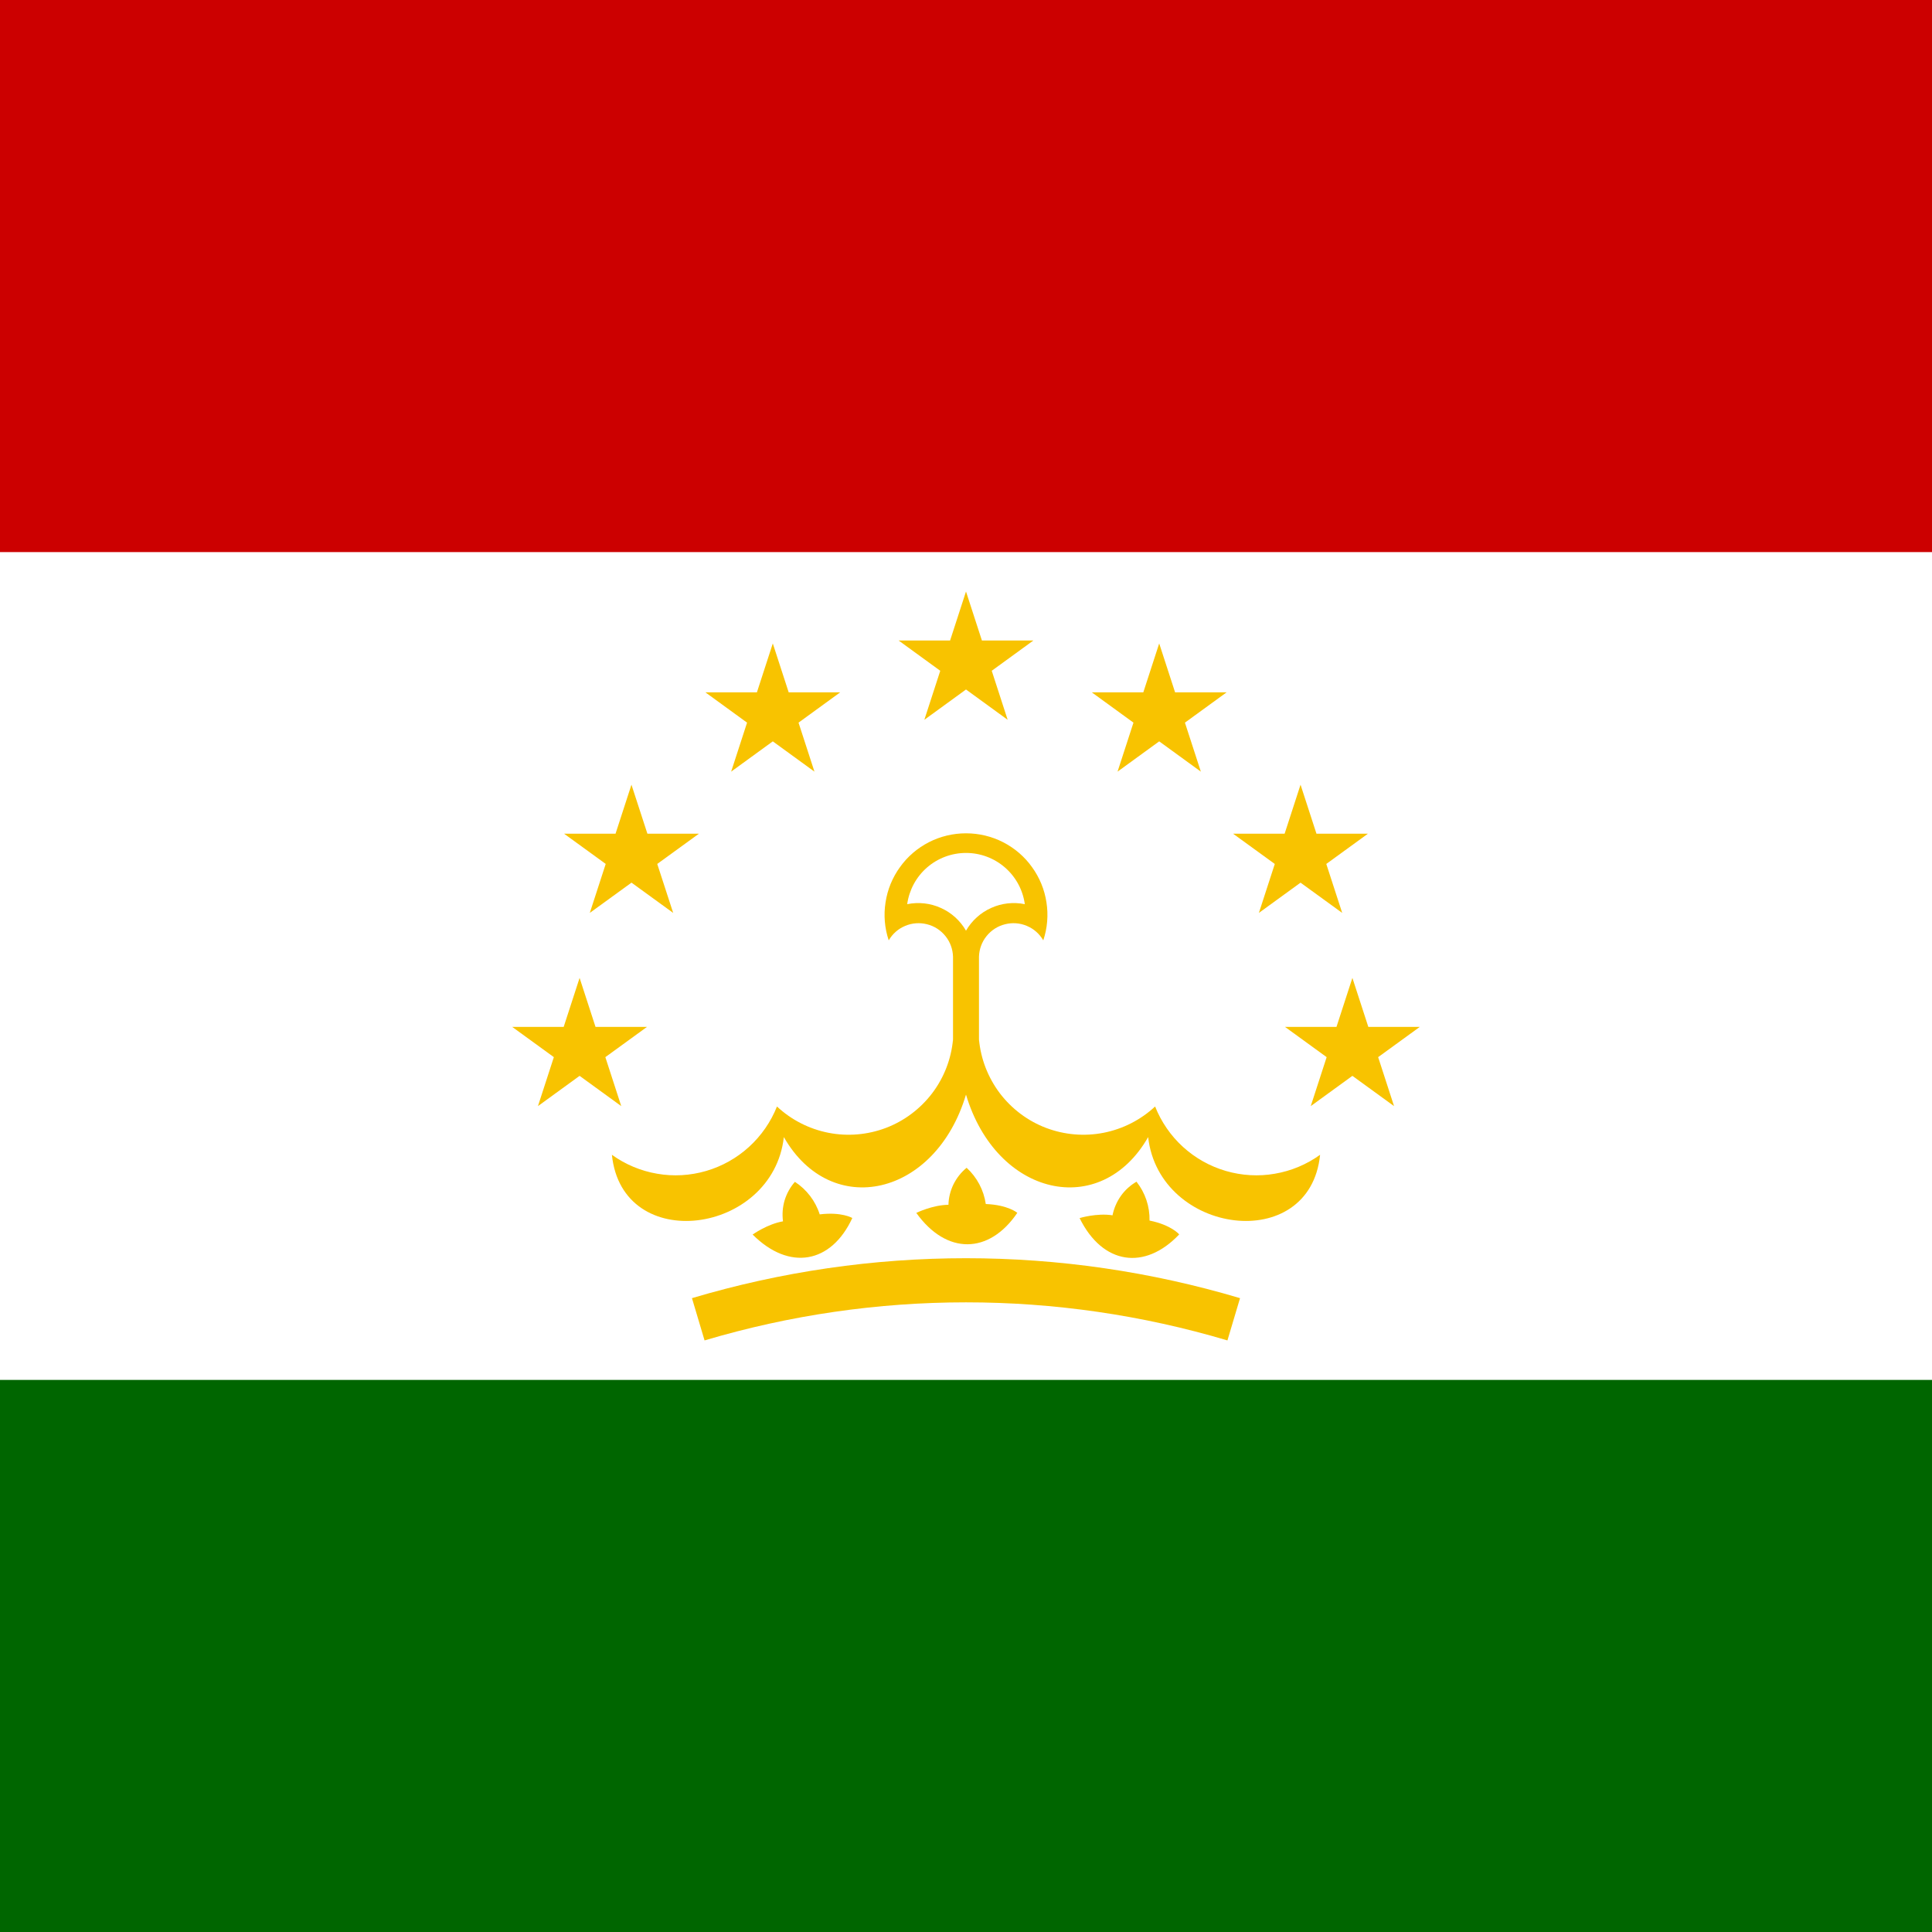
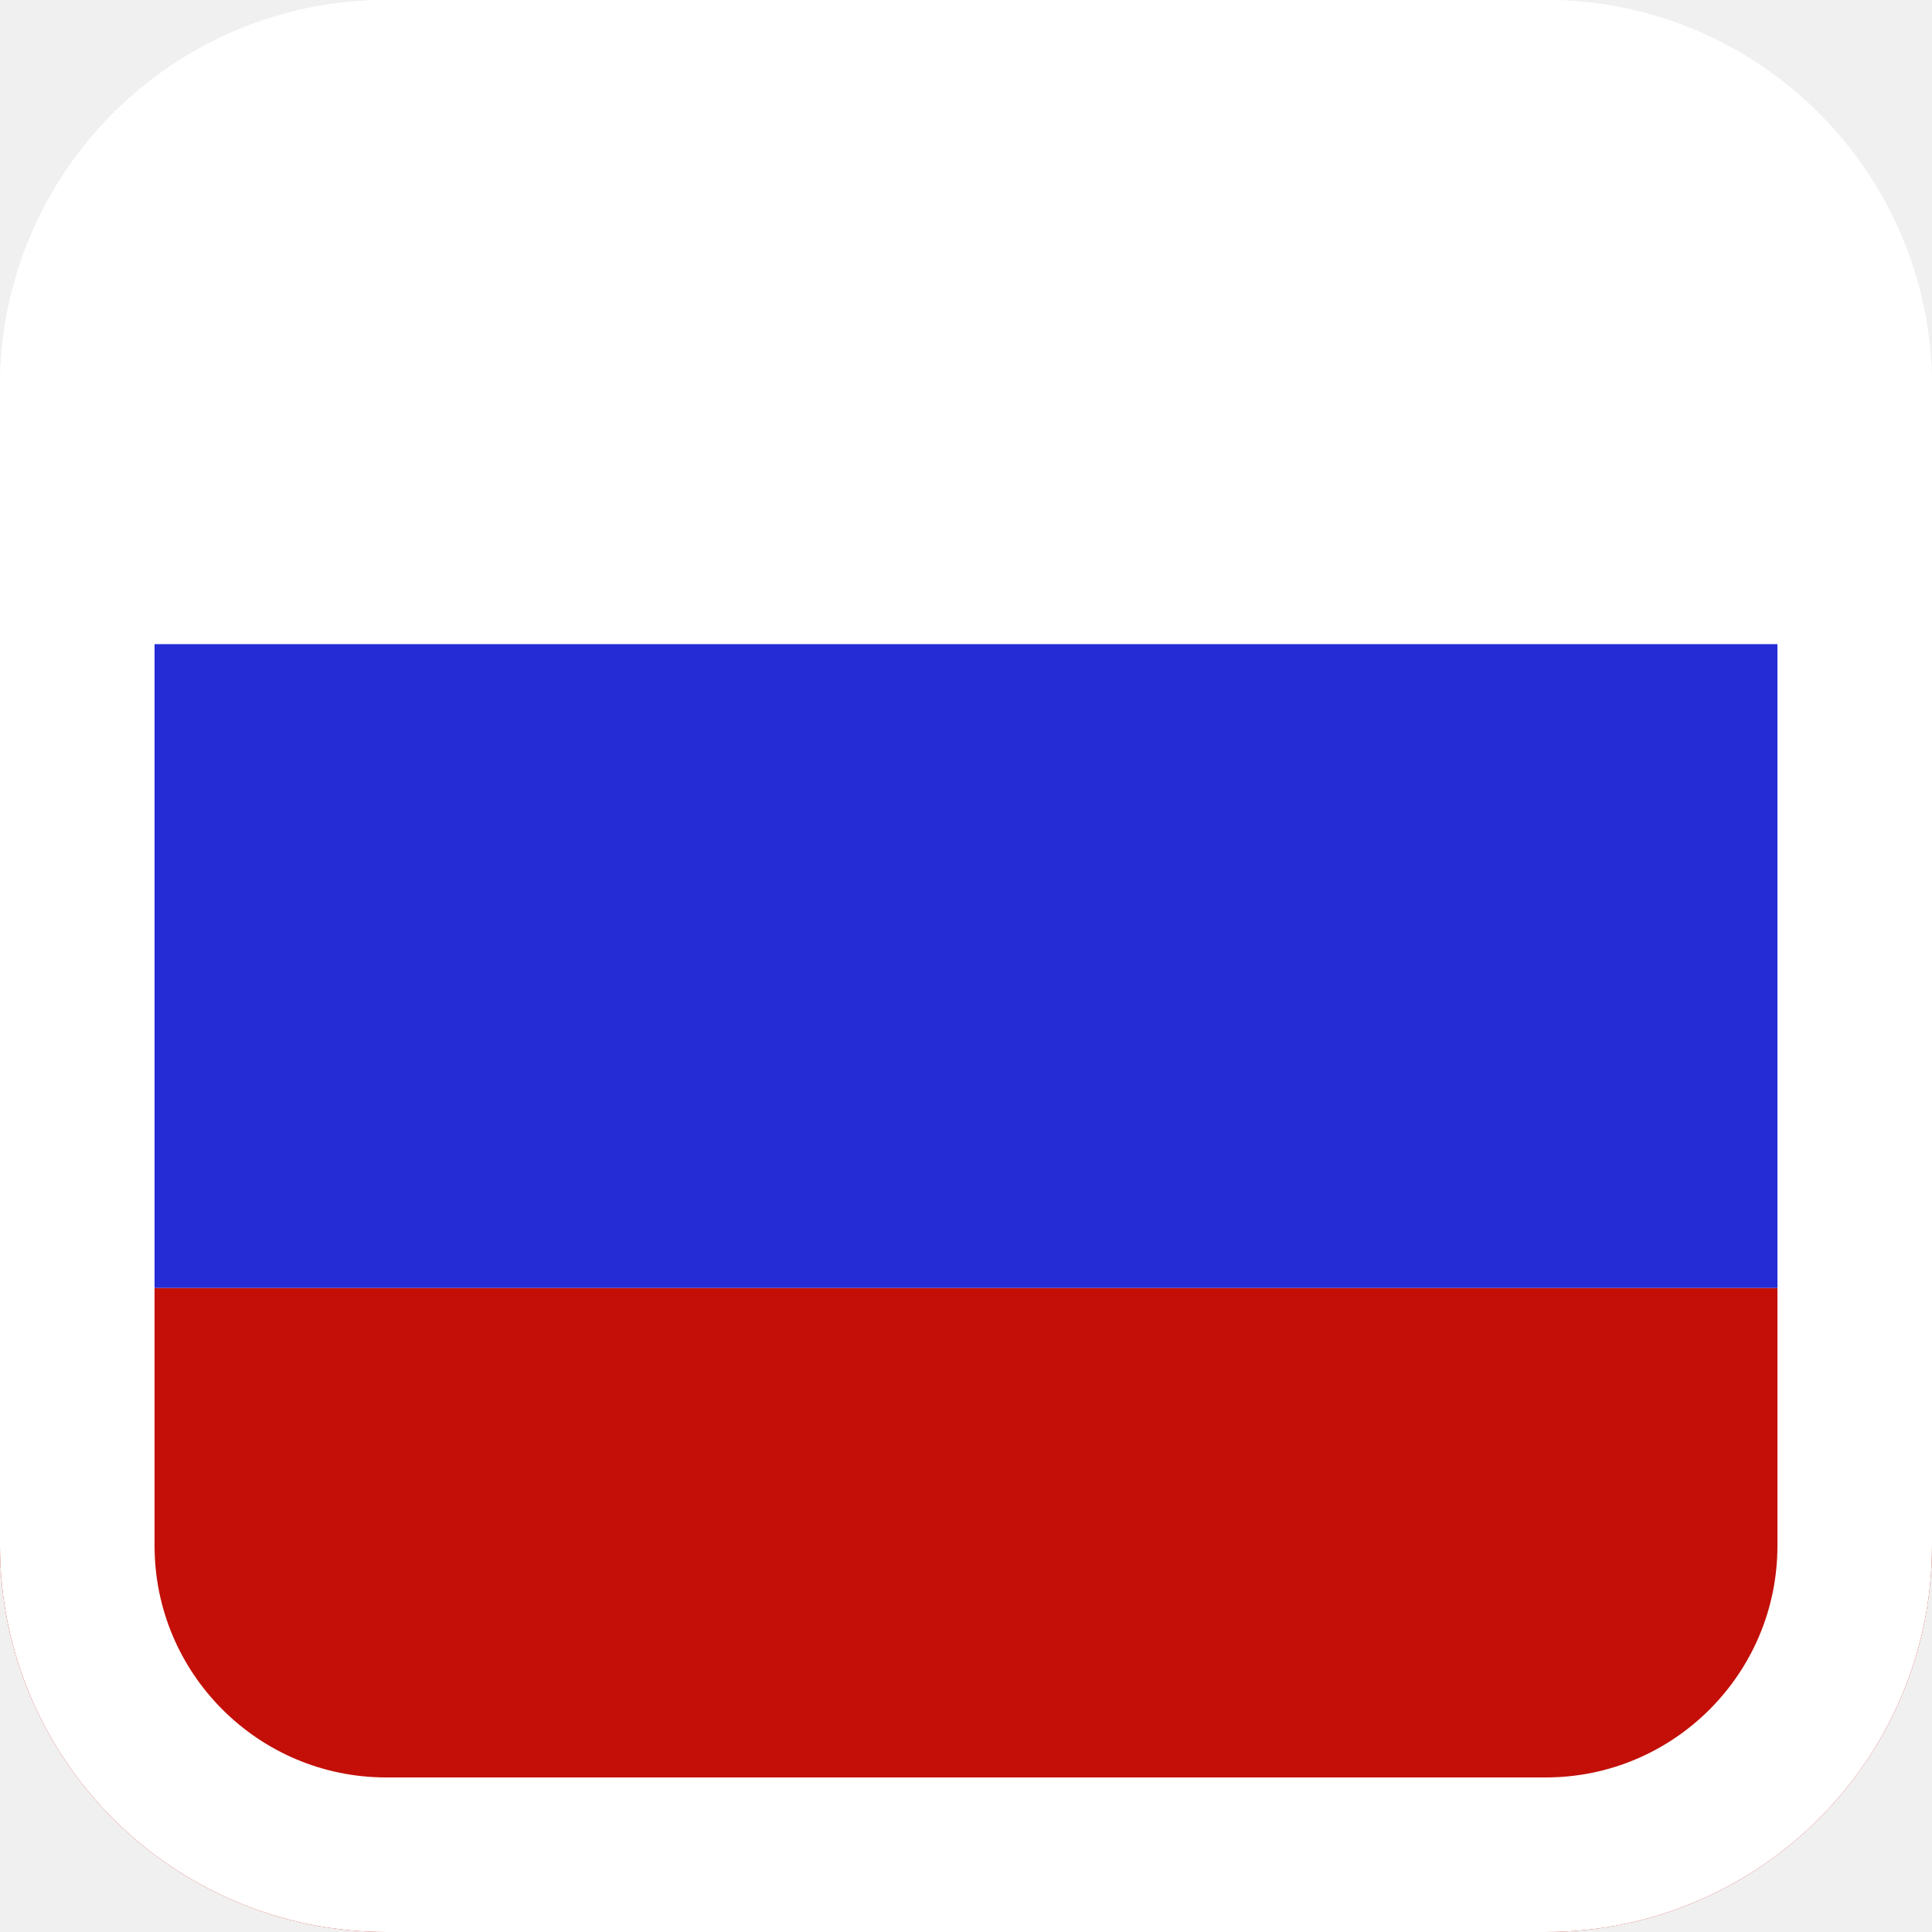
<svg xmlns="http://www.w3.org/2000/svg" width="25" height="25" viewBox="0 0 25 25" fill="none">
-   <path d="M0 -1.52588e-05H25V25H0V-1.52588e-05Z" fill="#006600" />
-   <path d="M0 -1.52588e-05H25V17.856H0V-1.52588e-05Z" fill="white" />
-   <path d="M0 -1.52588e-05H25V7.144H0V-1.52588e-05Z" fill="#CC0000" />
-   <path d="M11.5 12.168C11.549 12.084 11.623 12.018 11.713 11.981C11.802 11.943 11.902 11.936 11.996 11.96C12.09 11.983 12.173 12.037 12.234 12.113C12.295 12.188 12.329 12.282 12.332 12.379V14.164H12.668V12.379C12.671 12.282 12.705 12.188 12.766 12.113C12.827 12.037 12.911 11.983 13.005 11.96C13.099 11.936 13.198 11.943 13.287 11.981C13.377 12.018 13.451 12.084 13.5 12.168C13.553 12.01 13.567 11.841 13.541 11.676C13.516 11.511 13.452 11.355 13.354 11.22C13.257 11.084 13.128 10.974 12.98 10.898C12.831 10.822 12.667 10.783 12.5 10.783C12.333 10.783 12.169 10.822 12.02 10.898C11.872 10.974 11.743 11.084 11.646 11.22C11.548 11.355 11.484 11.511 11.459 11.676C11.433 11.841 11.447 12.01 11.5 12.168Z" fill="#F8C300" />
-   <path d="M11.739 11.7C11.886 11.67 12.039 11.687 12.175 11.749C12.312 11.81 12.425 11.913 12.5 12.043C12.575 11.913 12.689 11.81 12.825 11.749C12.962 11.687 13.114 11.67 13.261 11.7C13.236 11.516 13.145 11.348 13.005 11.226C12.865 11.104 12.686 11.037 12.5 11.037C12.315 11.037 12.135 11.104 11.995 11.226C11.855 11.348 11.765 11.516 11.739 11.7Z" fill="white" />
-   <path d="M12.332 13.45C12.309 13.703 12.216 13.944 12.062 14.147C11.908 14.349 11.701 14.505 11.464 14.595C11.226 14.685 10.968 14.707 10.719 14.658C10.47 14.609 10.239 14.491 10.054 14.318C9.975 14.517 9.851 14.696 9.692 14.841C9.534 14.985 9.344 15.092 9.138 15.152C8.932 15.212 8.715 15.225 8.504 15.188C8.292 15.152 8.092 15.068 7.918 14.943C8.05 16.243 10 15.979 10.143 14.714C10.757 15.789 12.107 15.482 12.5 14.164L12.332 13.45Z" fill="#F8C300" />
-   <path d="M12.668 13.45C12.691 13.703 12.785 13.944 12.938 14.147C13.092 14.349 13.299 14.505 13.536 14.595C13.774 14.685 14.032 14.707 14.281 14.658C14.53 14.609 14.761 14.491 14.947 14.318C15.026 14.517 15.149 14.696 15.308 14.841C15.466 14.985 15.656 15.092 15.862 15.152C16.068 15.212 16.285 15.225 16.496 15.188C16.708 15.152 16.908 15.068 17.082 14.943C16.95 16.243 15 15.979 14.857 14.714C14.243 15.789 12.893 15.482 12.5 14.164L12.668 13.45Z" fill="#F8C300" />
-   <path d="M11.029 15.761C10.757 16.35 10.214 16.45 9.739 15.975C9.739 15.975 9.929 15.839 10.132 15.804C10.12 15.712 10.127 15.62 10.153 15.532C10.18 15.444 10.225 15.362 10.286 15.293C10.438 15.392 10.552 15.541 10.607 15.714C10.893 15.679 11.029 15.761 11.029 15.761Z" fill="#F8C300" />
-   <path d="M13.164 15.694C12.8 16.231 12.248 16.241 11.857 15.695C11.857 15.695 12.066 15.592 12.273 15.59C12.275 15.498 12.298 15.408 12.338 15.325C12.379 15.243 12.436 15.17 12.508 15.111C12.642 15.234 12.73 15.4 12.756 15.58C13.044 15.591 13.164 15.694 13.164 15.694Z" fill="#F8C300" />
-   <path d="M15.259 15.973C14.813 16.444 14.267 16.365 13.97 15.762C13.97 15.762 14.192 15.694 14.396 15.726C14.414 15.636 14.451 15.55 14.504 15.475C14.557 15.4 14.626 15.338 14.706 15.291C14.819 15.434 14.879 15.612 14.875 15.794C15.157 15.851 15.259 15.973 15.259 15.973Z" fill="#F8C300" />
-   <path fill-rule="evenodd" clip-rule="evenodd" d="M15.883 17.345C13.675 16.688 11.325 16.688 9.117 17.345L8.954 16.798C11.268 16.109 13.732 16.109 16.046 16.798L15.883 17.345Z" fill="#F8C300" />
-   <path d="M13.372 8.288L11.961 9.314L12.5 7.654L13.039 9.314L11.628 8.288H13.372Z" fill="#F8C300" />
-   <path d="M10.872 8.959L9.461 9.985L10 8.326L10.539 9.985L9.128 8.959H10.872Z" fill="#F8C300" />
-   <path d="M9.044 10.788L7.632 11.813L8.171 10.154L8.711 11.813L7.299 10.788H9.044Z" fill="#F8C300" />
-   <path d="M8.372 13.288L6.961 14.313L7.5 12.654L8.039 14.313L6.628 13.288H8.372Z" fill="#F8C300" />
-   <path d="M14.128 8.959L15.539 9.985L15 8.326L14.461 9.985L15.872 8.959H14.128Z" fill="#F8C300" />
-   <path d="M15.956 10.788L17.368 11.813L16.829 10.154L16.29 11.813L17.701 10.788H15.956Z" fill="#F8C300" />
-   <path d="M16.628 13.288L18.039 14.313L17.5 12.654L16.961 14.313L18.372 13.288H16.628Z" fill="#F8C300" />
+   <g clip-path="url(#clip0_752_2007)">
+     <g clip-path="url(#clip1_752_2007)">
+       <path d="M0 16.665H25V25H0V16.665Z" fill="#C30F08" />
+       <path d="M0 0H25V8.335H0V0Z" fill="white" />
+       <path d="M0 8.335H25V16.665H0V8.335Z" fill="#252CD6" />
+     </g>
+   </g>
+   <rect x="1" y="1" width="23" height="23" rx="4" stroke="white" stroke-width="2" />
+   <defs>
+     <clipPath id="clip0_752_2007">
+       <rect width="25" height="25" rx="5" fill="white" />
+     </clipPath>
+     <clipPath id="clip1_752_2007">
+       <rect width="25" height="25" fill="white" />
+     </clipPath>
+   </defs>
</svg>
